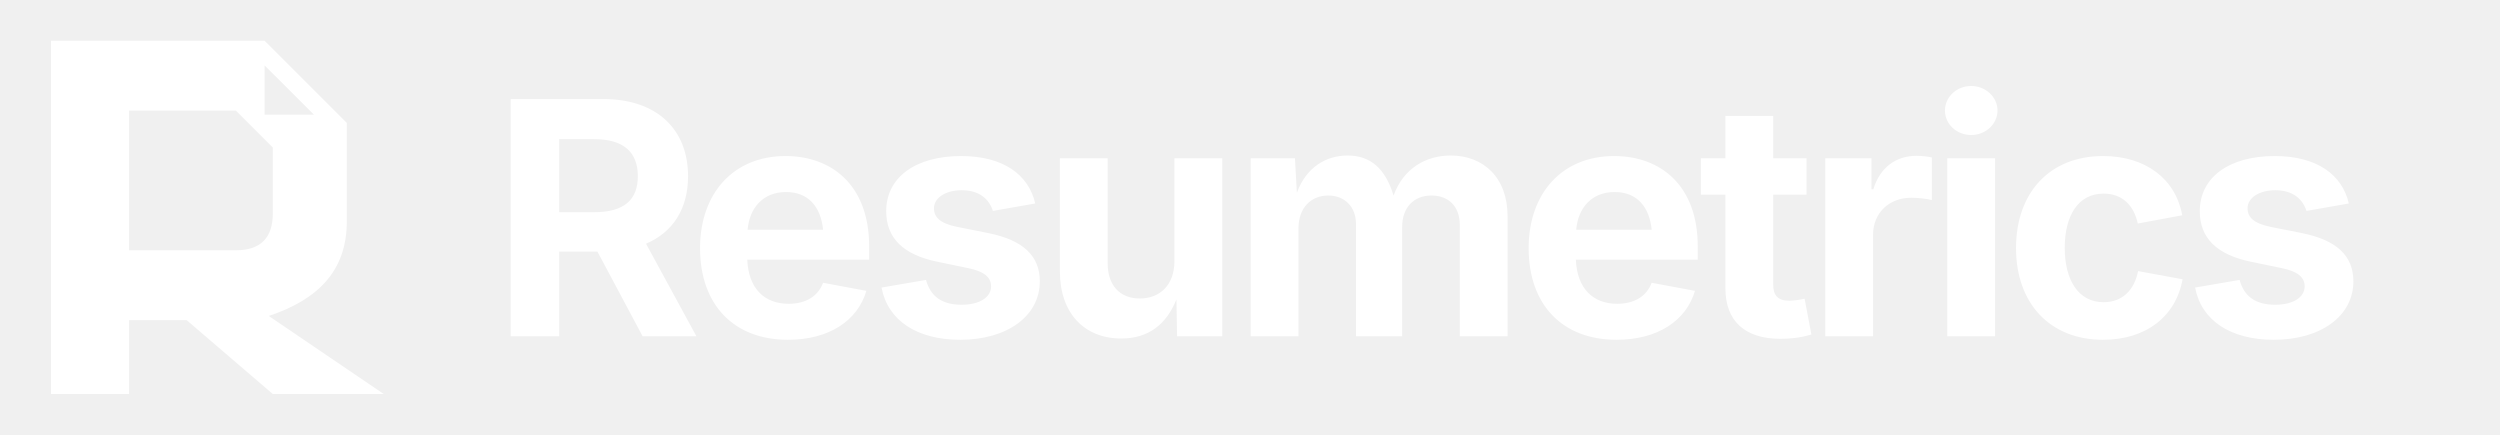
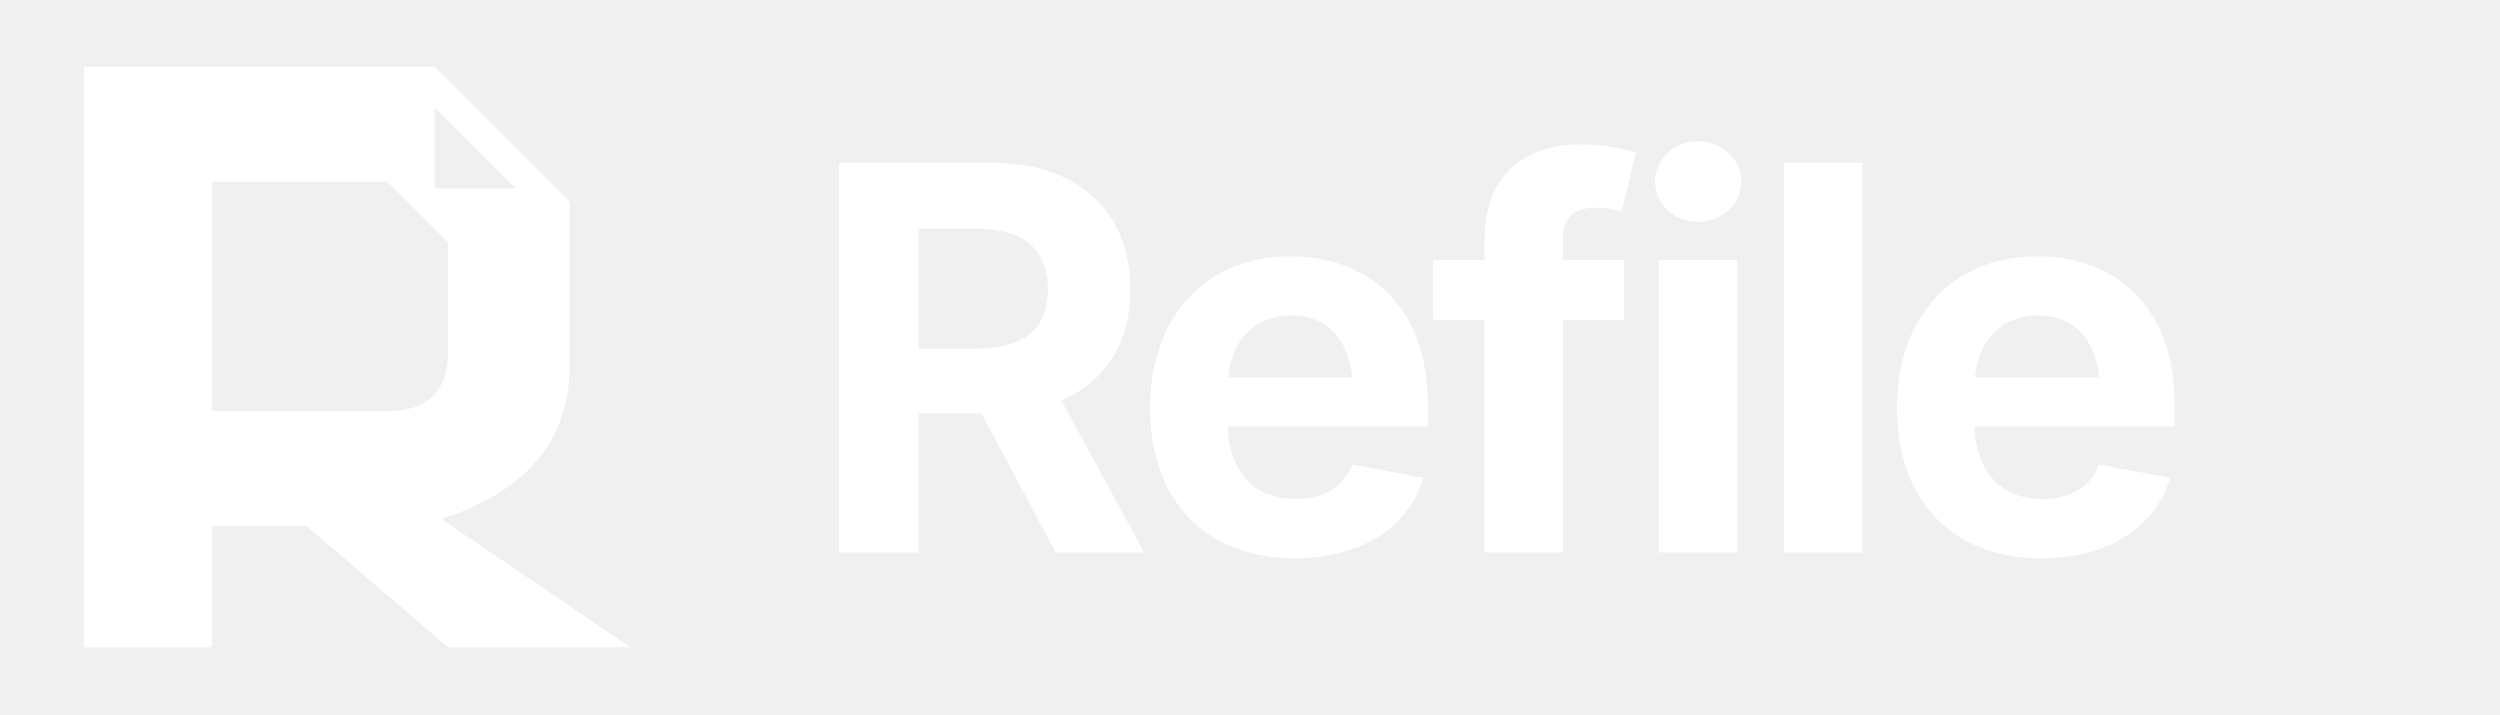
- <svg xmlns="http://www.w3.org/2000/svg" viewBox="0 0 368 64" role="img" aria-label="Resumetrics">
+ <svg xmlns="http://www.w3.org/2000/svg" viewBox="0 0 224 64" role="img" aria-label="Refile">
  <path fill="#FFFFFF" fill-rule="evenodd" d="M7.51 6H38.95L51.05 18.09V32.6C51.05 39.86 46.81 44.09 39.56 46.51L56.49 58H40.16L27.47 47.12H19V58H7.51V6ZM19 16.28V36.84H34.72C38.35 36.84 40.16 35.02 40.16 31.4V21.72L34.72 16.28H19ZM38.95 9.63V16.88H46.21Z" />
-   <text x="72" y="49.5" fill="#FFFFFF" font-family="Inter, 'Google Sans Flex', 'Google Sans', Arial, sans-serif" font-size="48" font-weight="700" letter-spacing="-1.8">Resumetrics</text>
+   <text x="72" y="49.5" fill="#FFFFFF" font-family="Inter, 'Google Sans Flex', 'Google Sans', Arial, sans-serif" font-size="48" font-weight="700" letter-spacing="-1.8">Refile</text>
</svg>
